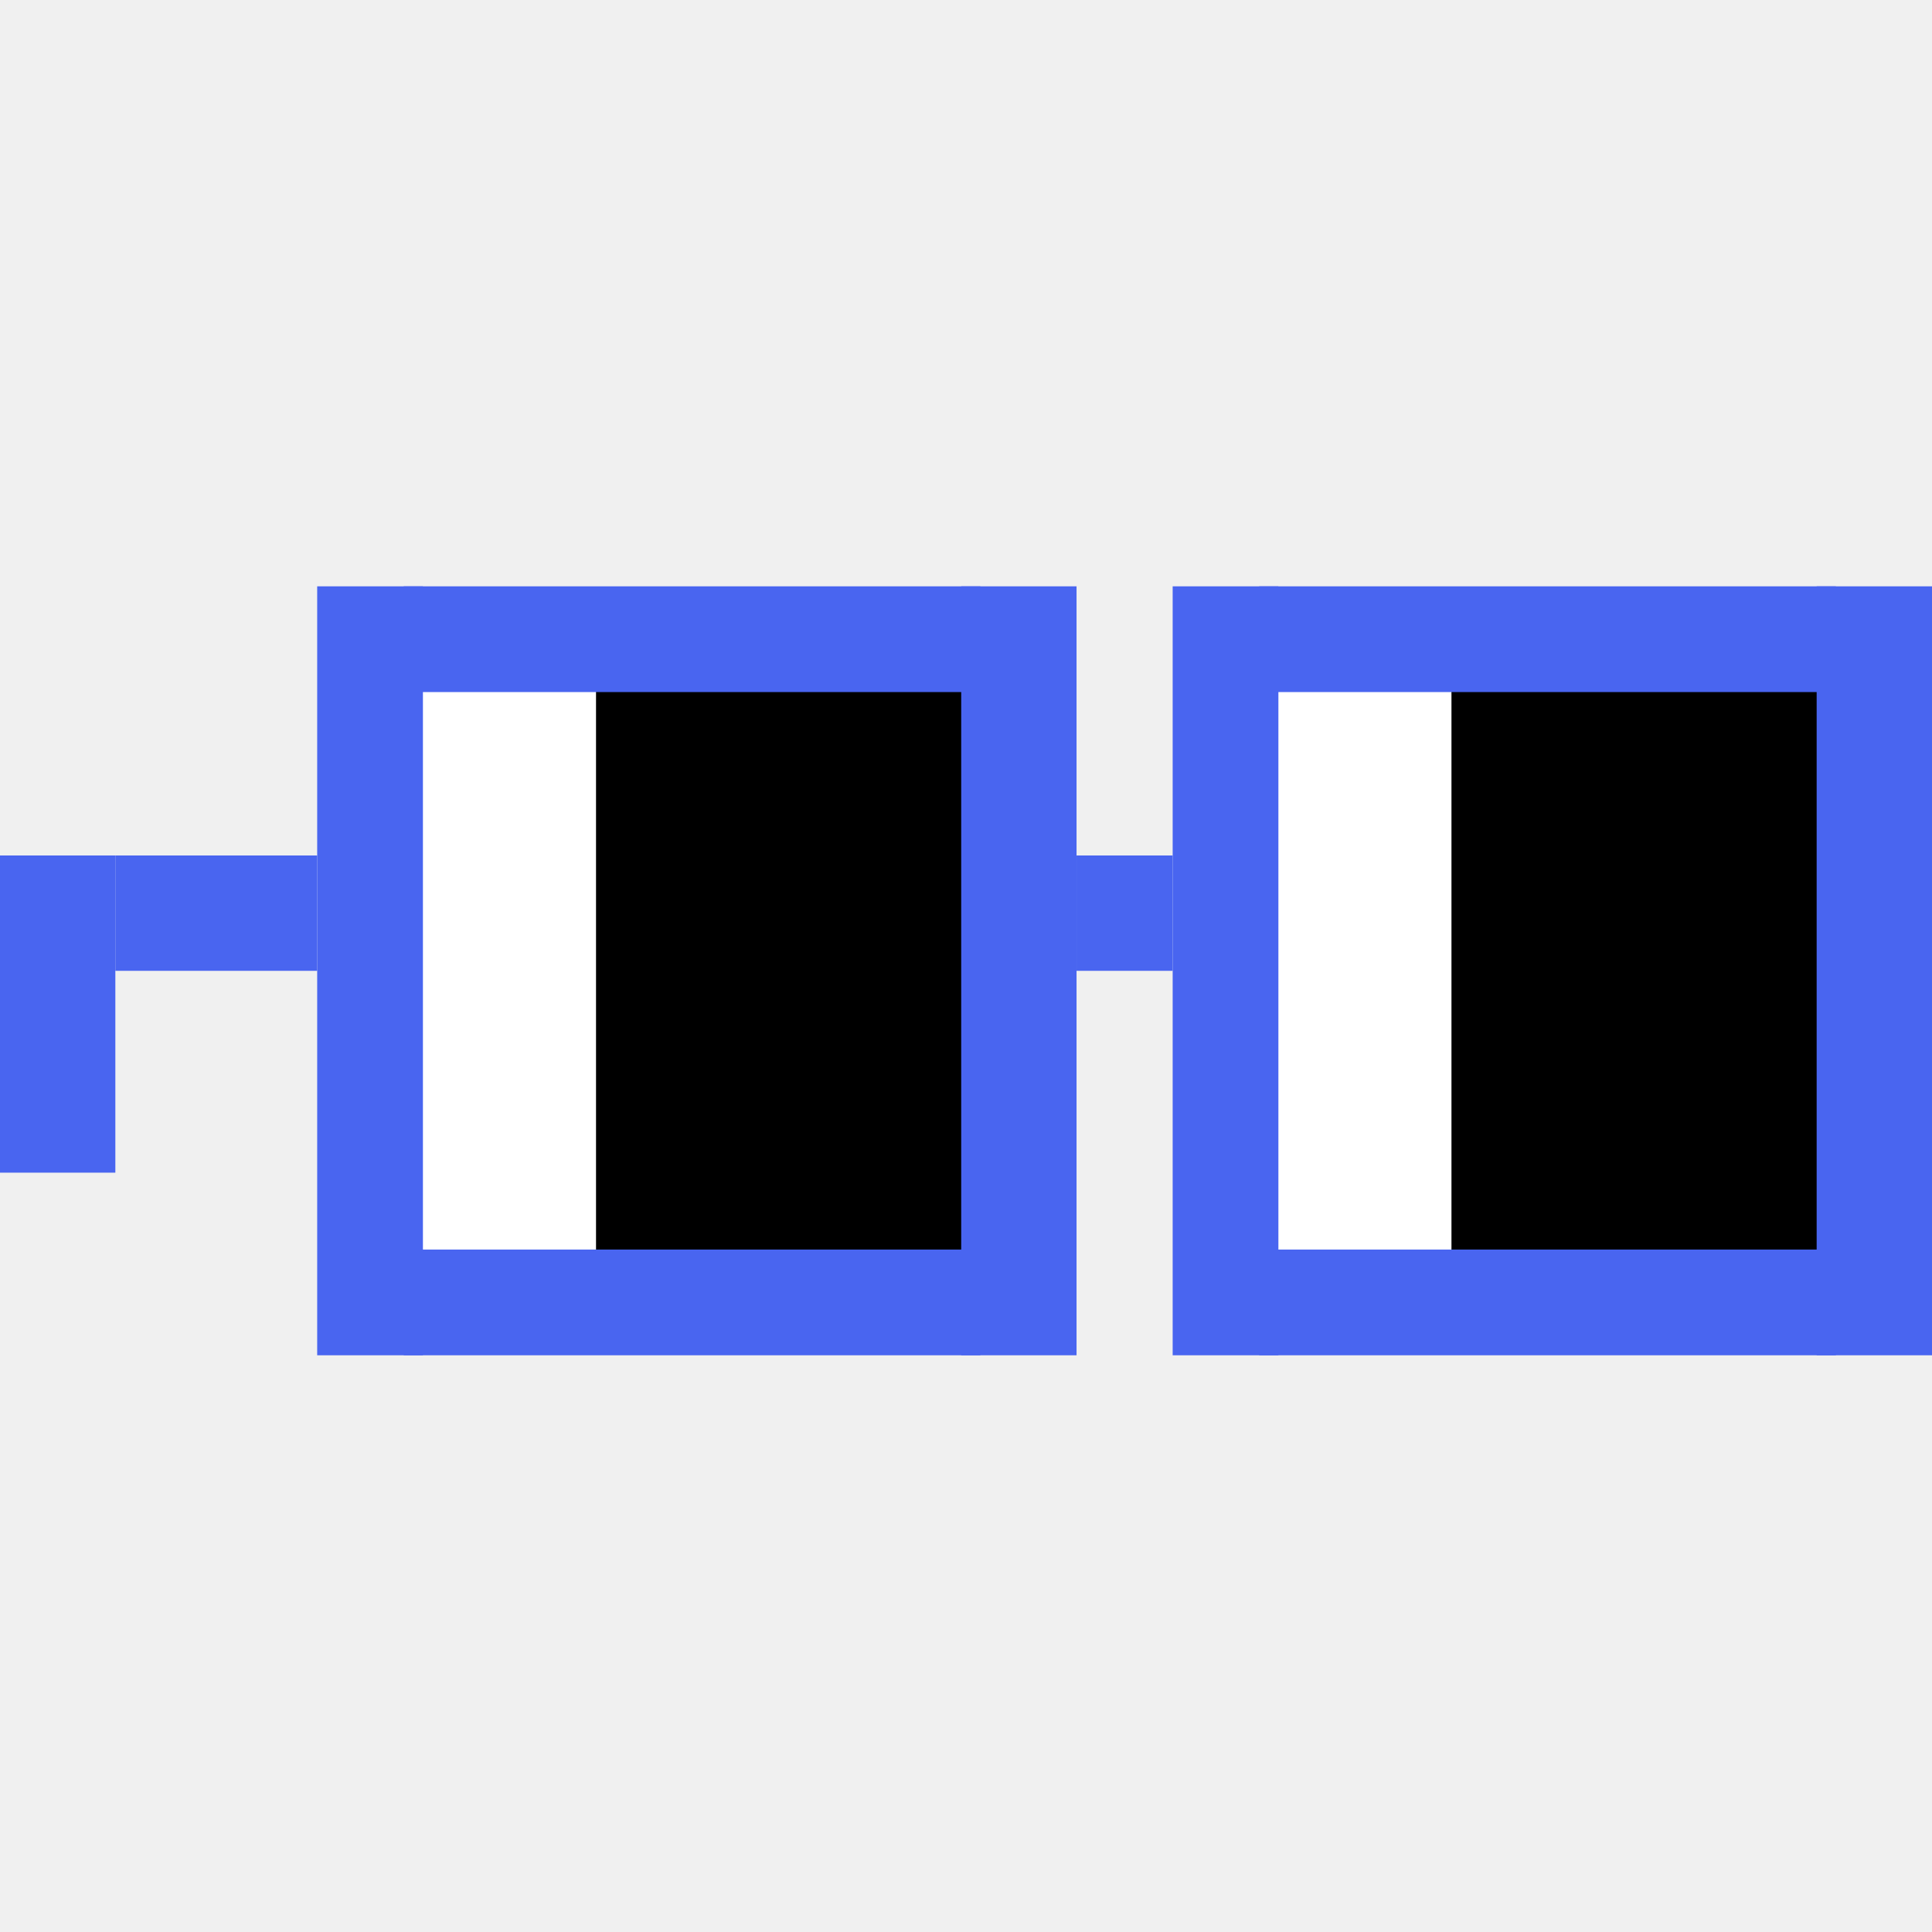
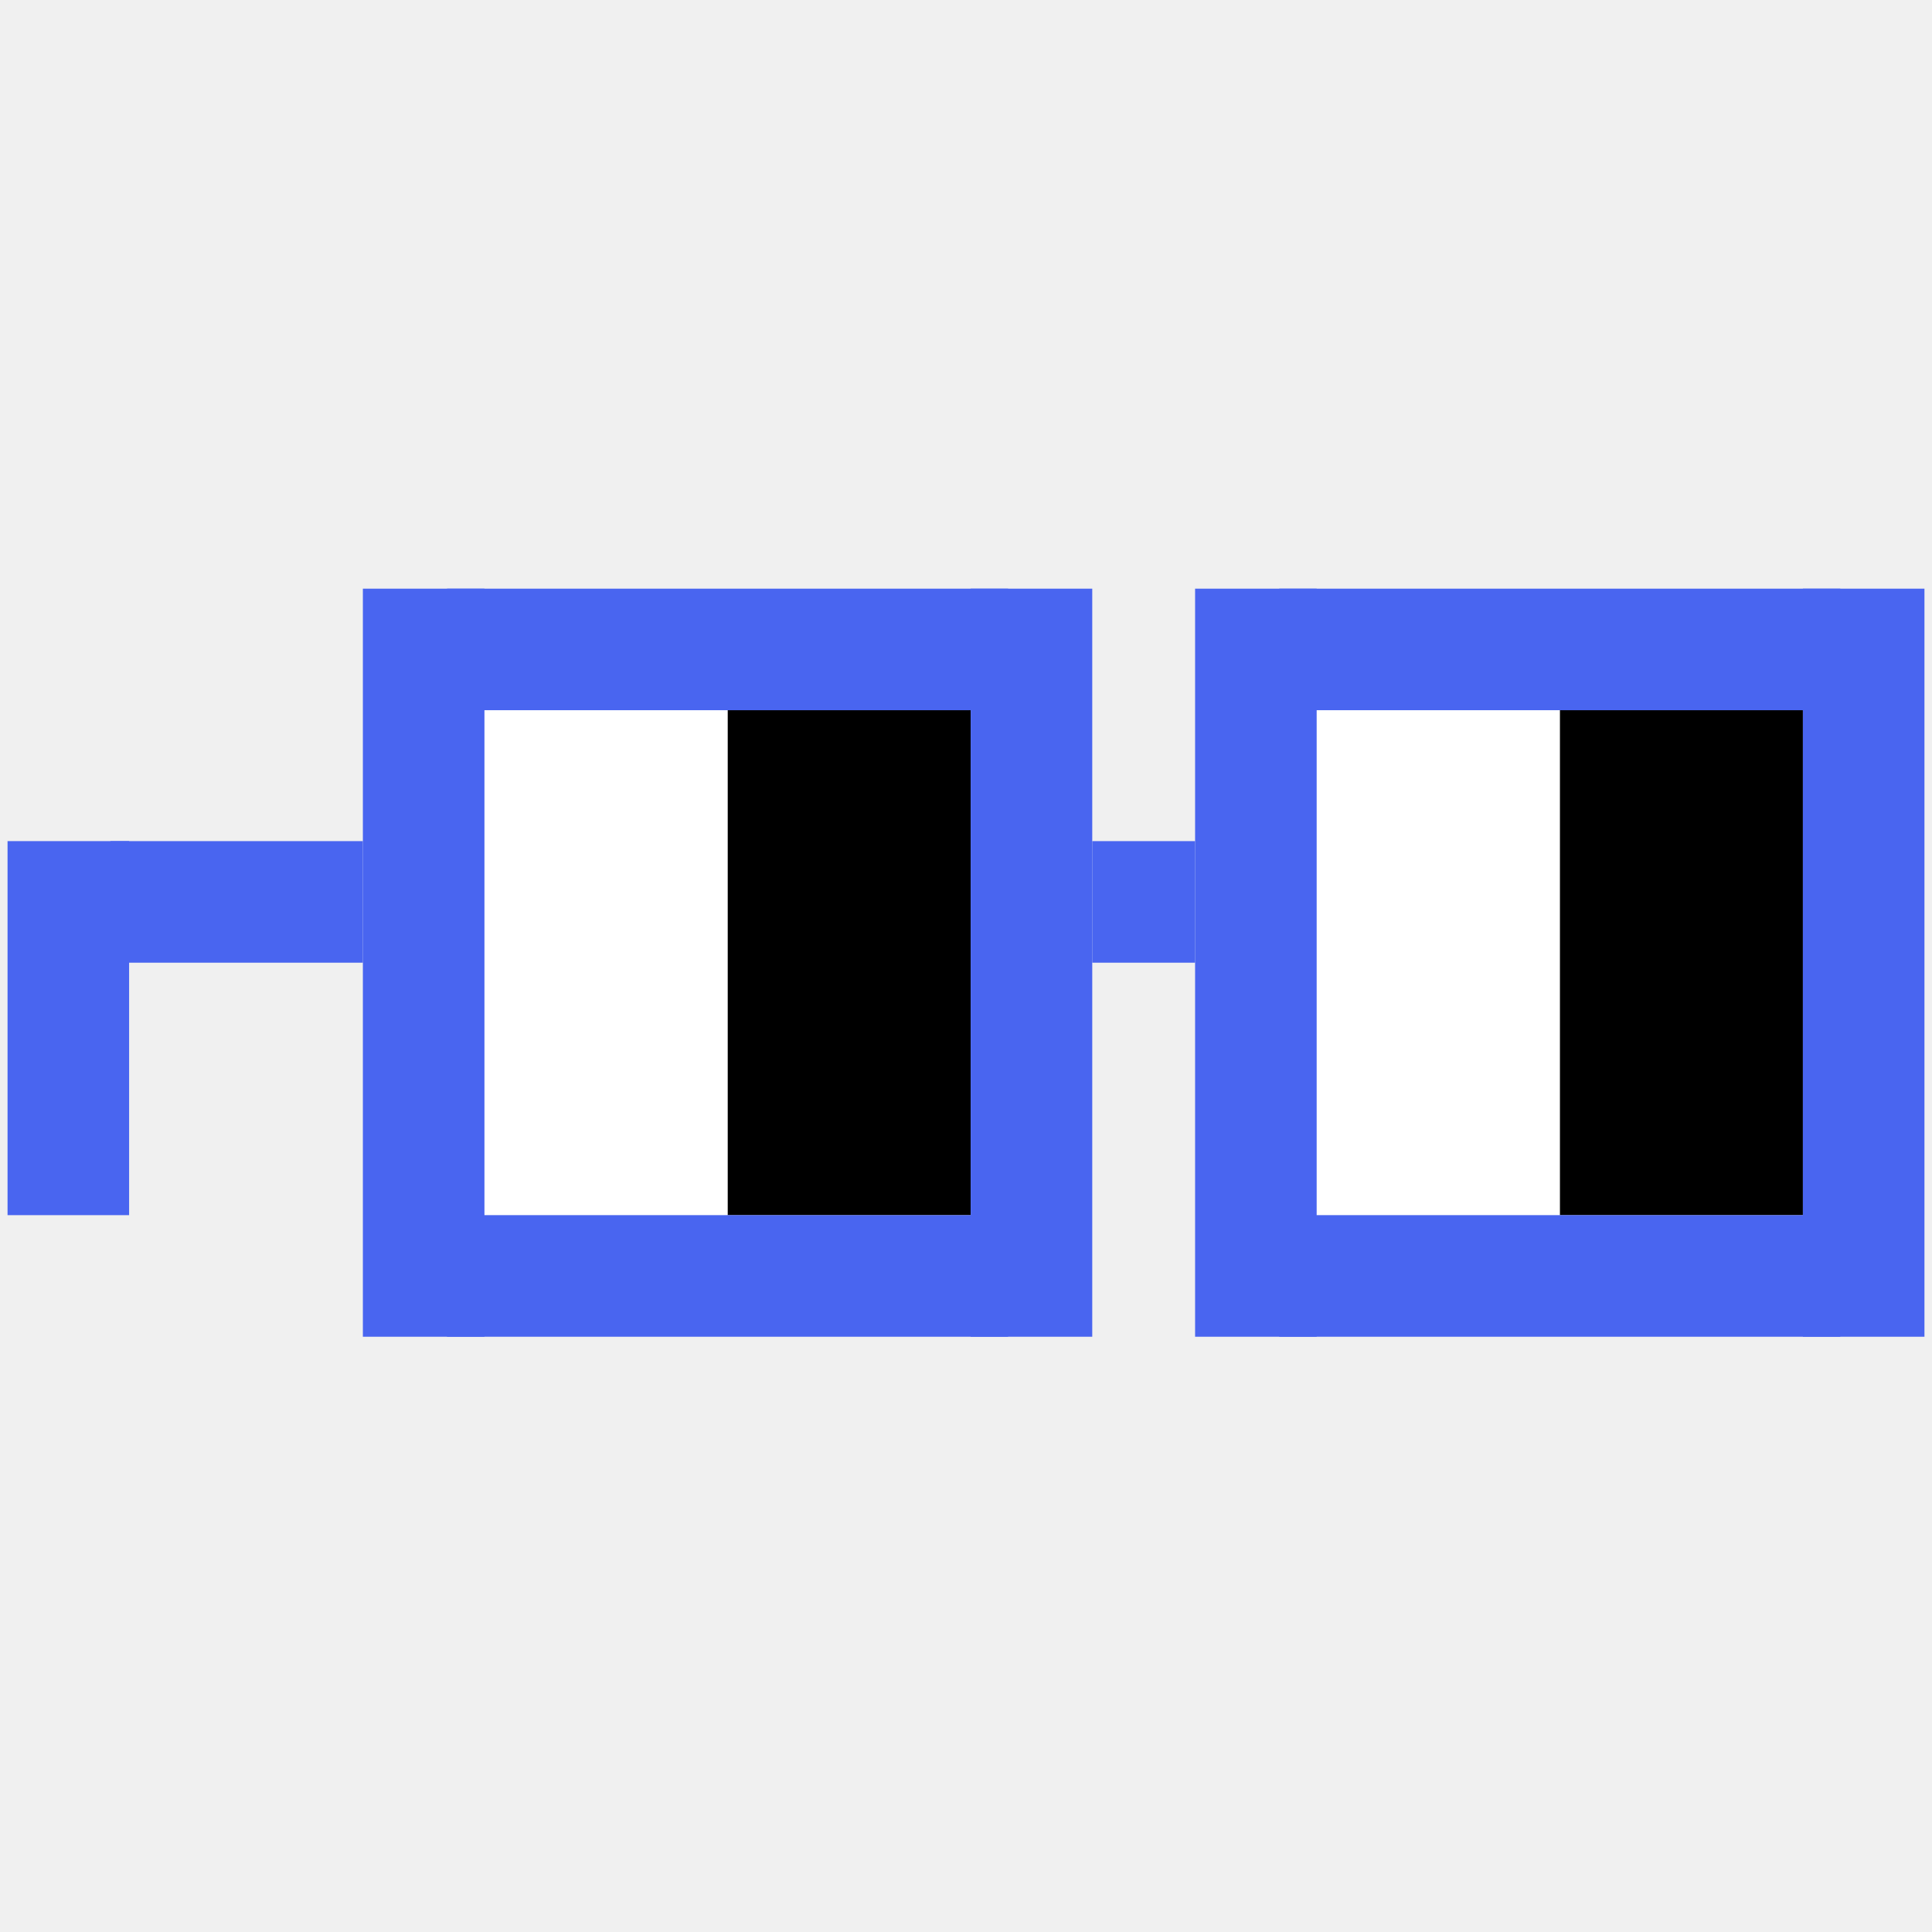
<svg xmlns="http://www.w3.org/2000/svg" width="128" height="128" viewbox="0 0 128 128" fill="none">
-   <rect x="39.483" y="44.577" width="25.473" height="39.483" fill="black" />
-   <rect x="96.159" y="44.577" width="25.473" height="39.483" fill="black" />
-   <rect x="26.746" y="44.577" width="12.736" height="39.483" fill="white" />
-   <rect x="83.423" y="44.577" width="12.736" height="39.483" fill="white" />
-   <rect y="56.677" width="7.642" height="21.015" fill="#4965F0" />
-   <rect x="7.642" y="56.677" width="13.373" height="7.642" fill="#4965F0" />
-   <rect x="21.015" y="38.846" width="7.005" height="50.945" fill="#4965F0" />
-   <rect x="77.692" y="38.846" width="7.005" height="50.945" fill="#4965F0" />
-   <rect x="63.682" y="38.846" width="7.642" height="50.945" fill="#4965F0" />
-   <rect x="120.358" y="38.846" width="7.642" height="50.945" fill="#4965F0" />
-   <rect x="26.746" y="38.846" width="38.209" height="7.005" fill="#4965F0" />
-   <rect x="83.423" y="38.846" width="38.209" height="7.005" fill="#4965F0" />
-   <rect x="26.746" y="82.786" width="38.209" height="7.005" fill="#4965F0" />
-   <rect x="83.423" y="82.786" width="38.209" height="7.005" fill="#4965F0" />
-   <rect x="71.323" y="56.677" width="6.368" height="7.642" fill="#4965F0" />
+   <g clip-path="url(#clip0_336_59904)">
+     <rect x="48.202" y="47.054" width="16.107" height="33.454" fill="black" />
+     <rect x="103.339" y="47.054" width="16.107" height="33.454" fill="black" />
+     <rect x="32.095" y="47.054" width="16.107" height="33.454" fill="white" />
+     <rect x="87.232" y="47.054" width="16.107" height="33.454" fill="white" />
+     <rect x="0.5" y="55.727" width="8.054" height="24.78" fill="#4965F0" />
+     <rect x="7.315" y="55.727" width="16.727" height="8.054" fill="#4965F0" />
+     <rect x="24.041" y="39" width="8.054" height="49.561" fill="#4965F0" />
+     <rect x="79.178" y="39" width="8.054" height="49.561" fill="#4965F0" />
+     <rect x="64.31" y="39" width="8.054" height="49.561" fill="#4965F0" />
+     <rect x="119.446" y="39" width="8.054" height="49.561" fill="#4965F0" />
+     <rect x="29.617" y="39" width="37.171" height="8.054" fill="#4965F0" />
+     <rect x="84.754" y="39" width="37.171" height="8.054" fill="#4965F0" />
+     <rect x="29.617" y="80.507" width="37.171" height="8.054" fill="#4965F0" />
+     <rect x="84.754" y="80.507" width="37.171" height="8.054" fill="#4965F0" />
+     <rect x="72.364" y="55.727" width="6.815" height="8.054" fill="#4965F0" />
+   </g>
+   <defs>
+     <clipPath id="clip0_336_59904">
+       <rect width="127" height="49.561" fill="white" transform="translate(0.5 39)" />
+     </clipPath>
+   </defs>
</svg>
